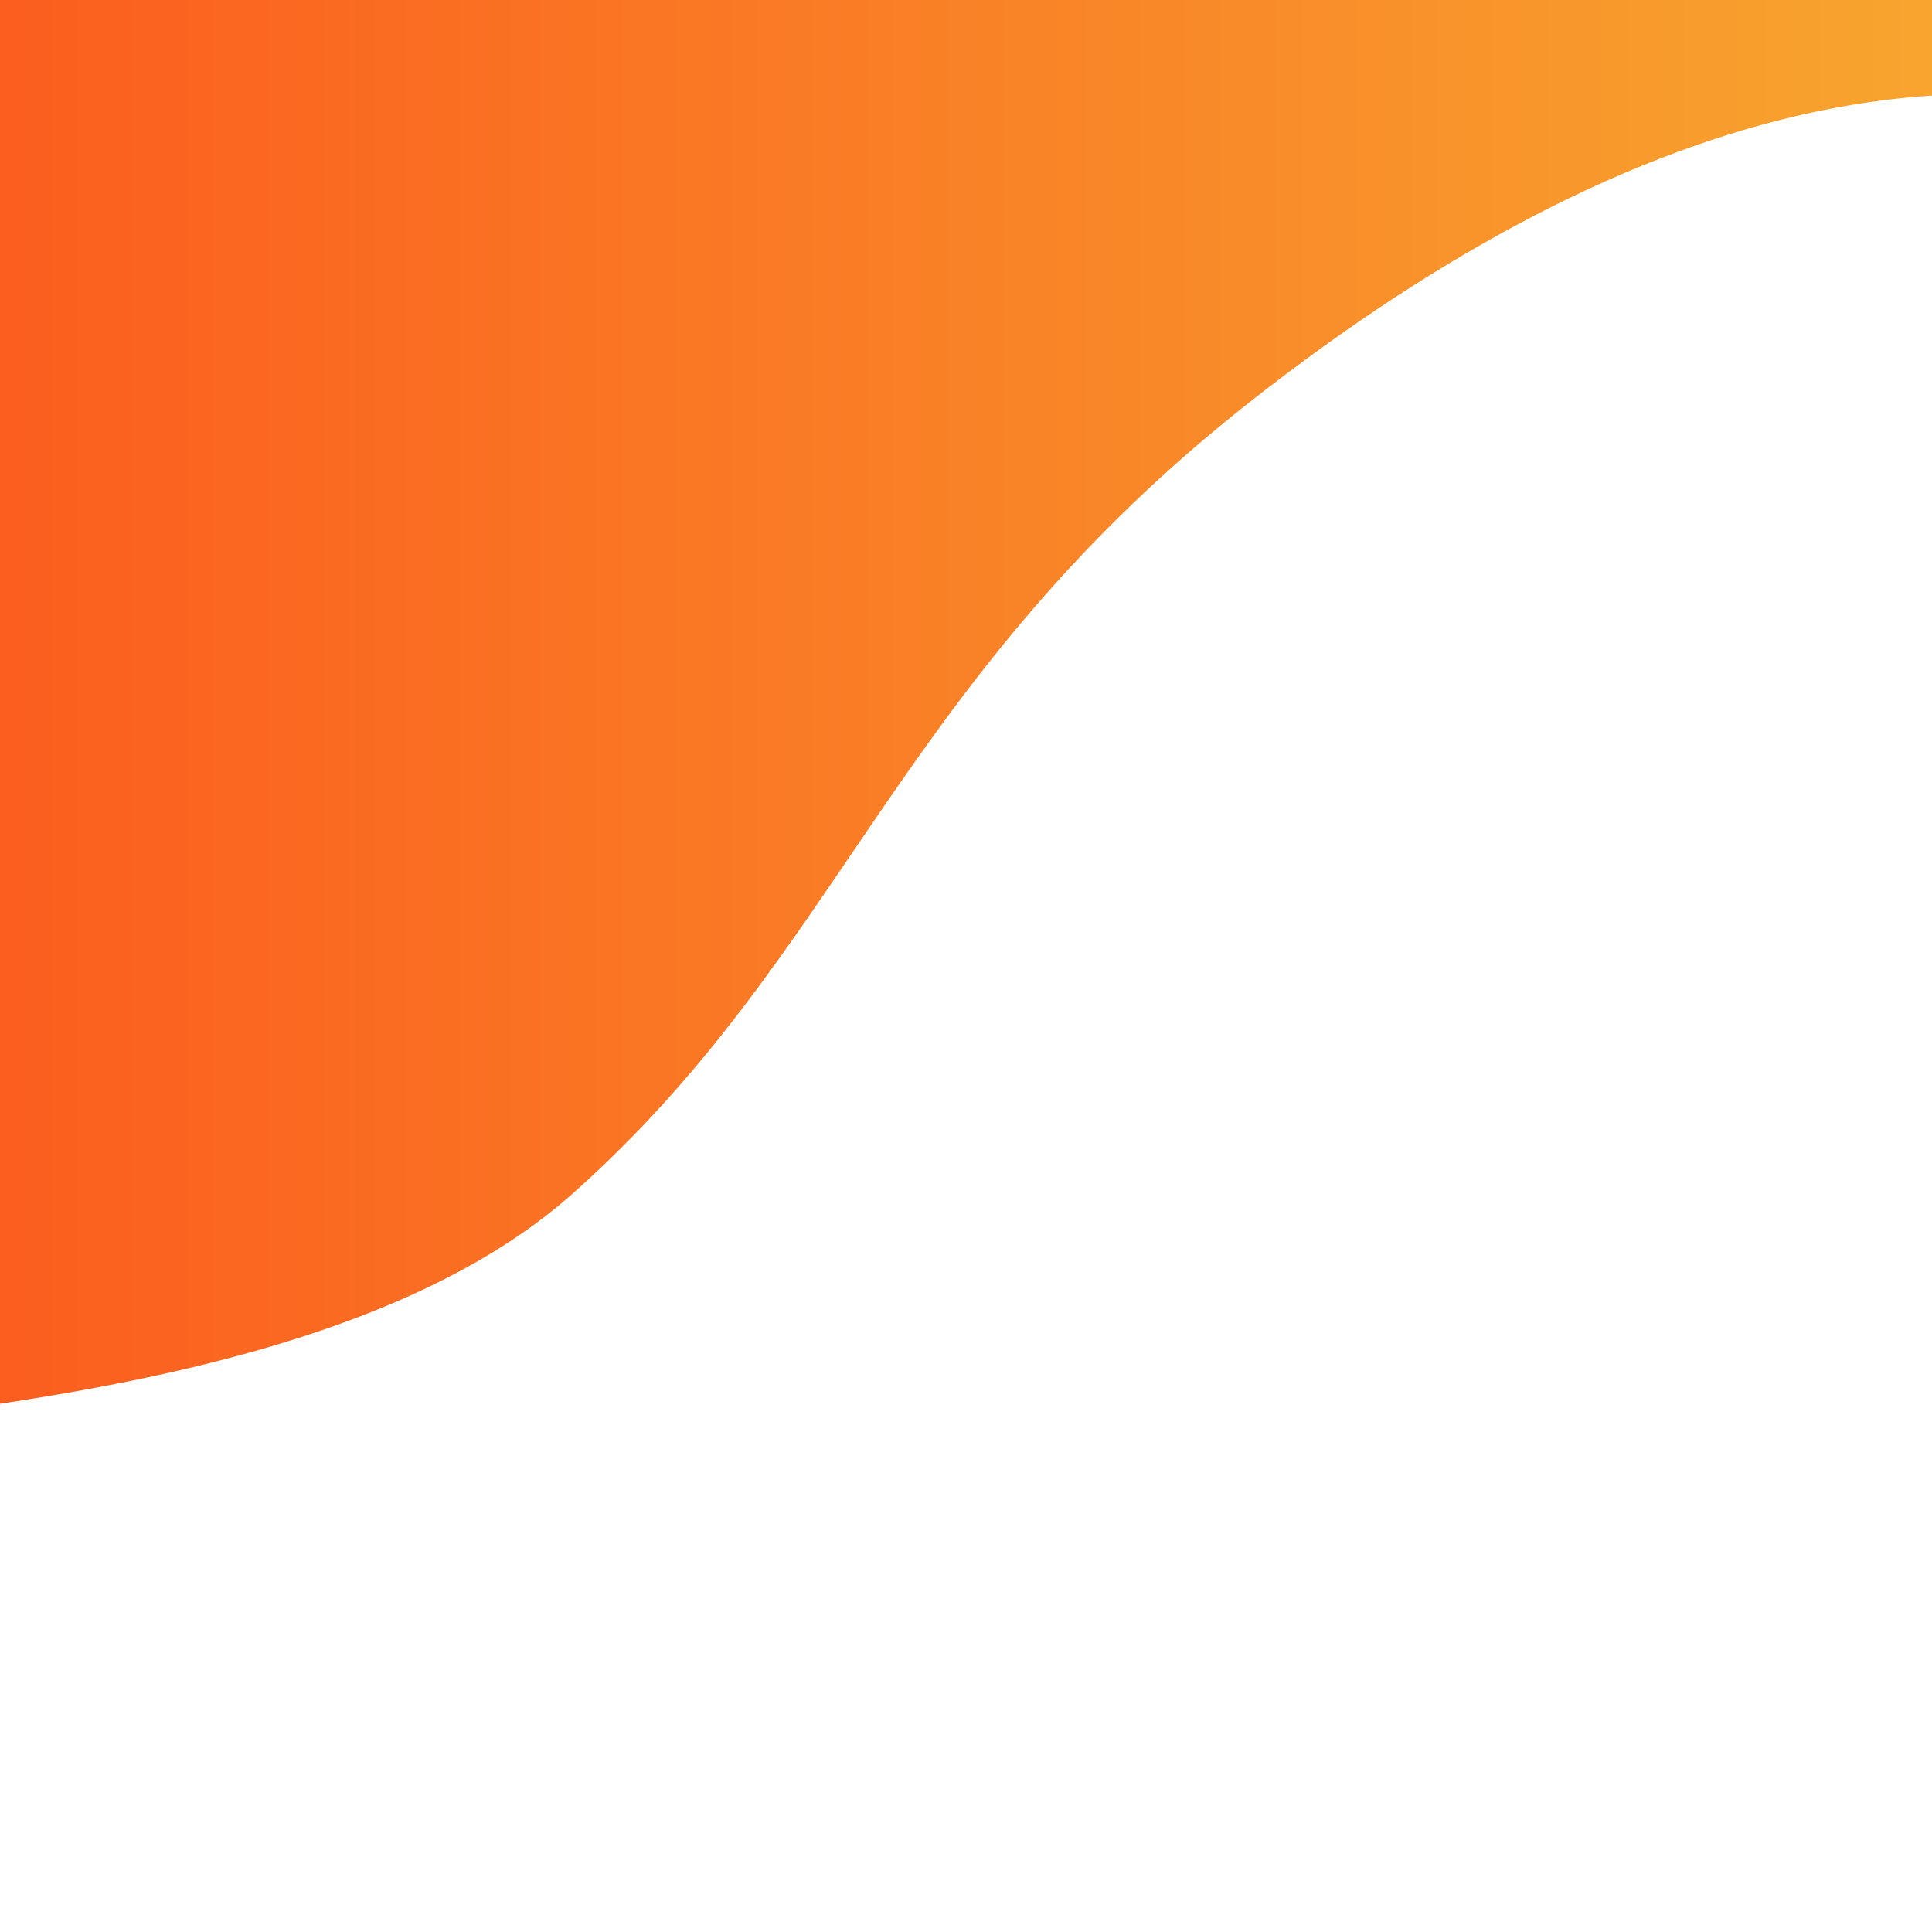
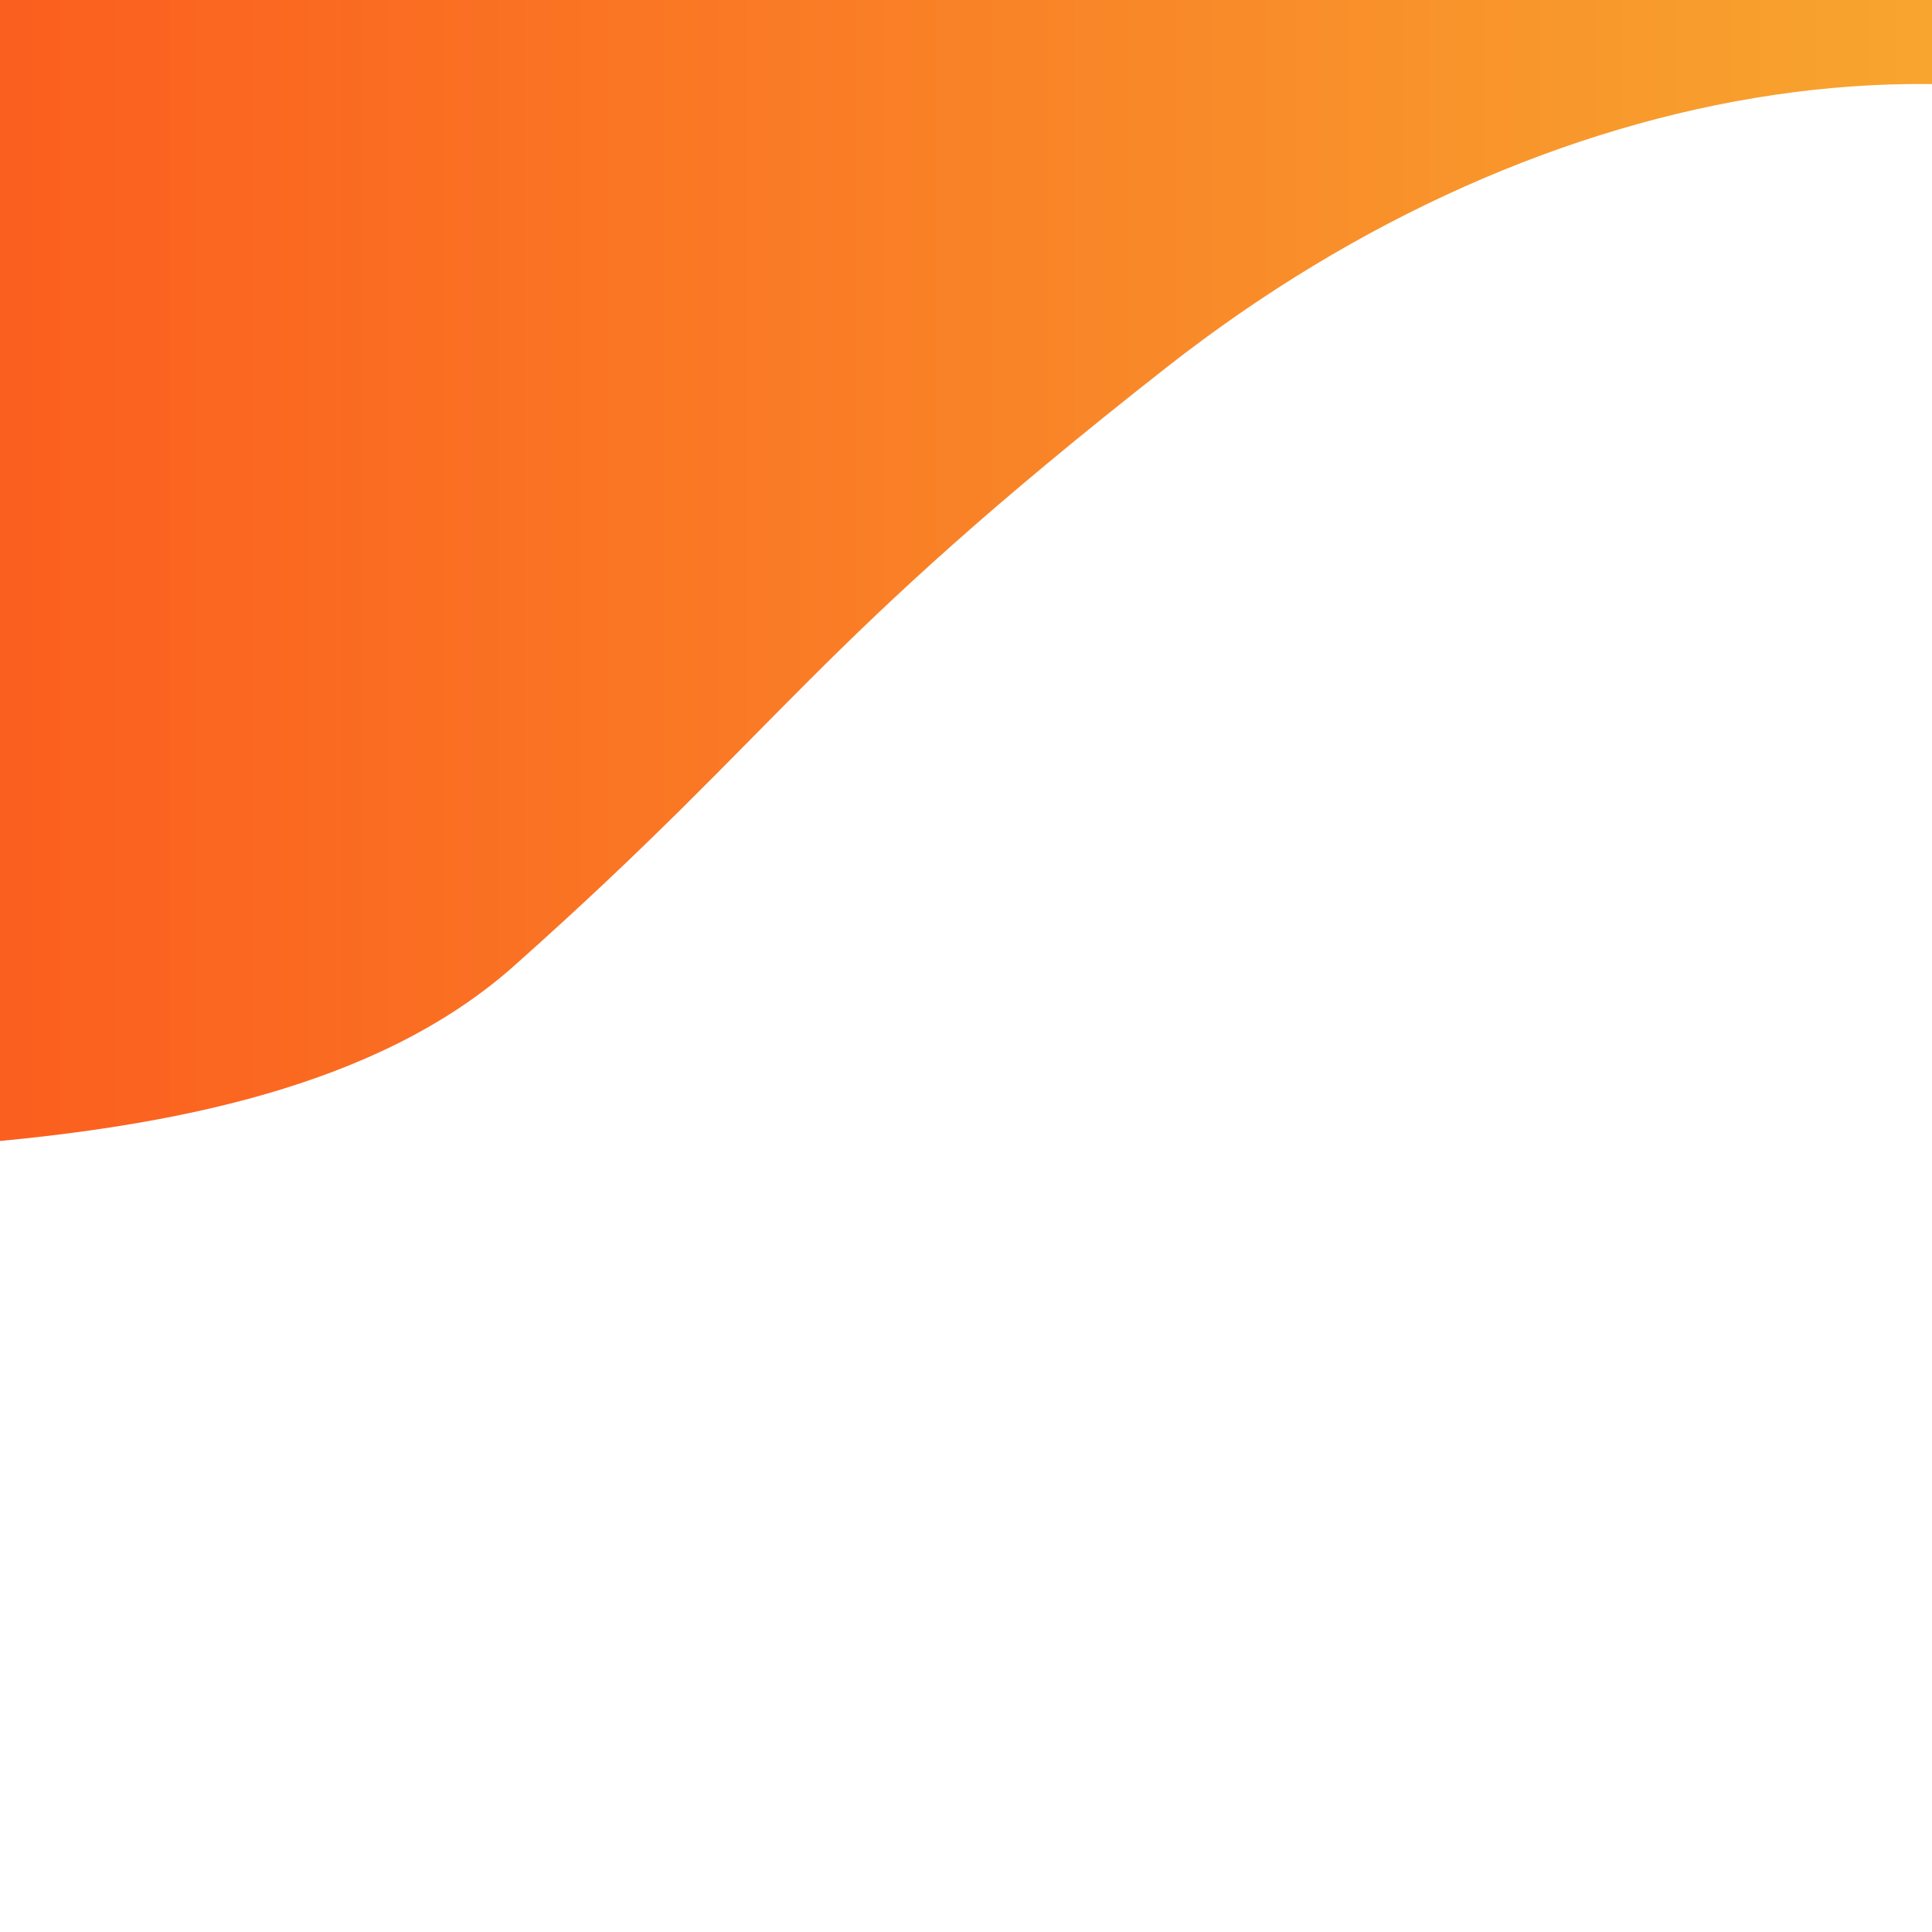
<svg xmlns="http://www.w3.org/2000/svg" version="1.1" id="Layer_1" x="0px" y="0px" viewBox="0 0 500 500" style="enable-background:new 0 0 500 500;" xml:space="preserve">
  <style type="text/css">
	.st0{fill:url(#SVGID_1_);}
</style>
-   <linearGradient id="SVGID_1_" gradientUnits="userSpaceOnUse" x1="-138.4" y1="160.9" x2="629.077" y2="160.9">
+   <linearGradient id="SVGID_1_" gradientUnits="userSpaceOnUse" x1="-144" y1="378.6" x2="629.077" y2="378.6" gradientTransform="matrix(1 0 0 -1 0 502)">
    <stop offset="0" style="stop-color:#FC4A1A" />
    <stop offset="1" style="stop-color:#F7B733" />
  </linearGradient>
-   <path class="st0" d="M-138.4,381c62.6-14.5,216.2-9.5,286.6-72.1s83.6-133,175.8-205.3C422.3,26.5,521-1,606,51  c70.8,43.3-43.9-110.2-43.9-110.2L-46.2-37.5L-138.4,381z" />
+   <path class="st0" d="M-144,306c62.6-14.5,206.6,6.6,277-56s76.8-82.7,169-155c98.3-77.1,219-96,304-44  c70.8,43.3-43.9-110.2-43.9-110.2L-46.2-37.5L-144,306z" />
</svg>
